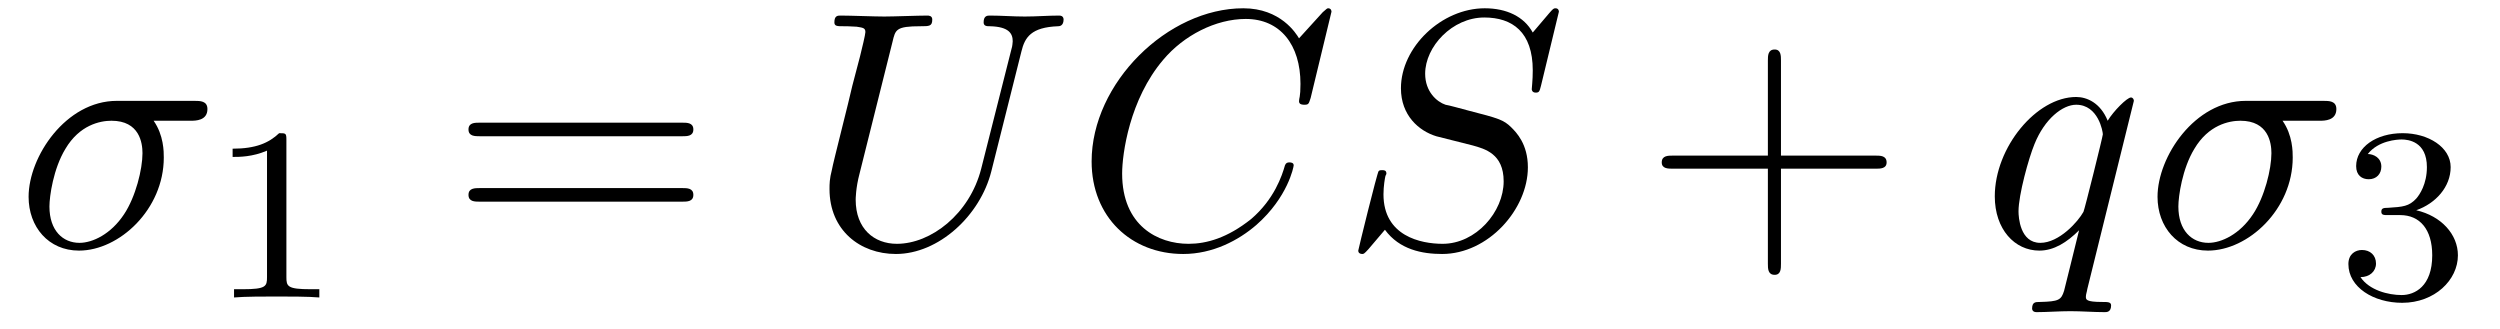
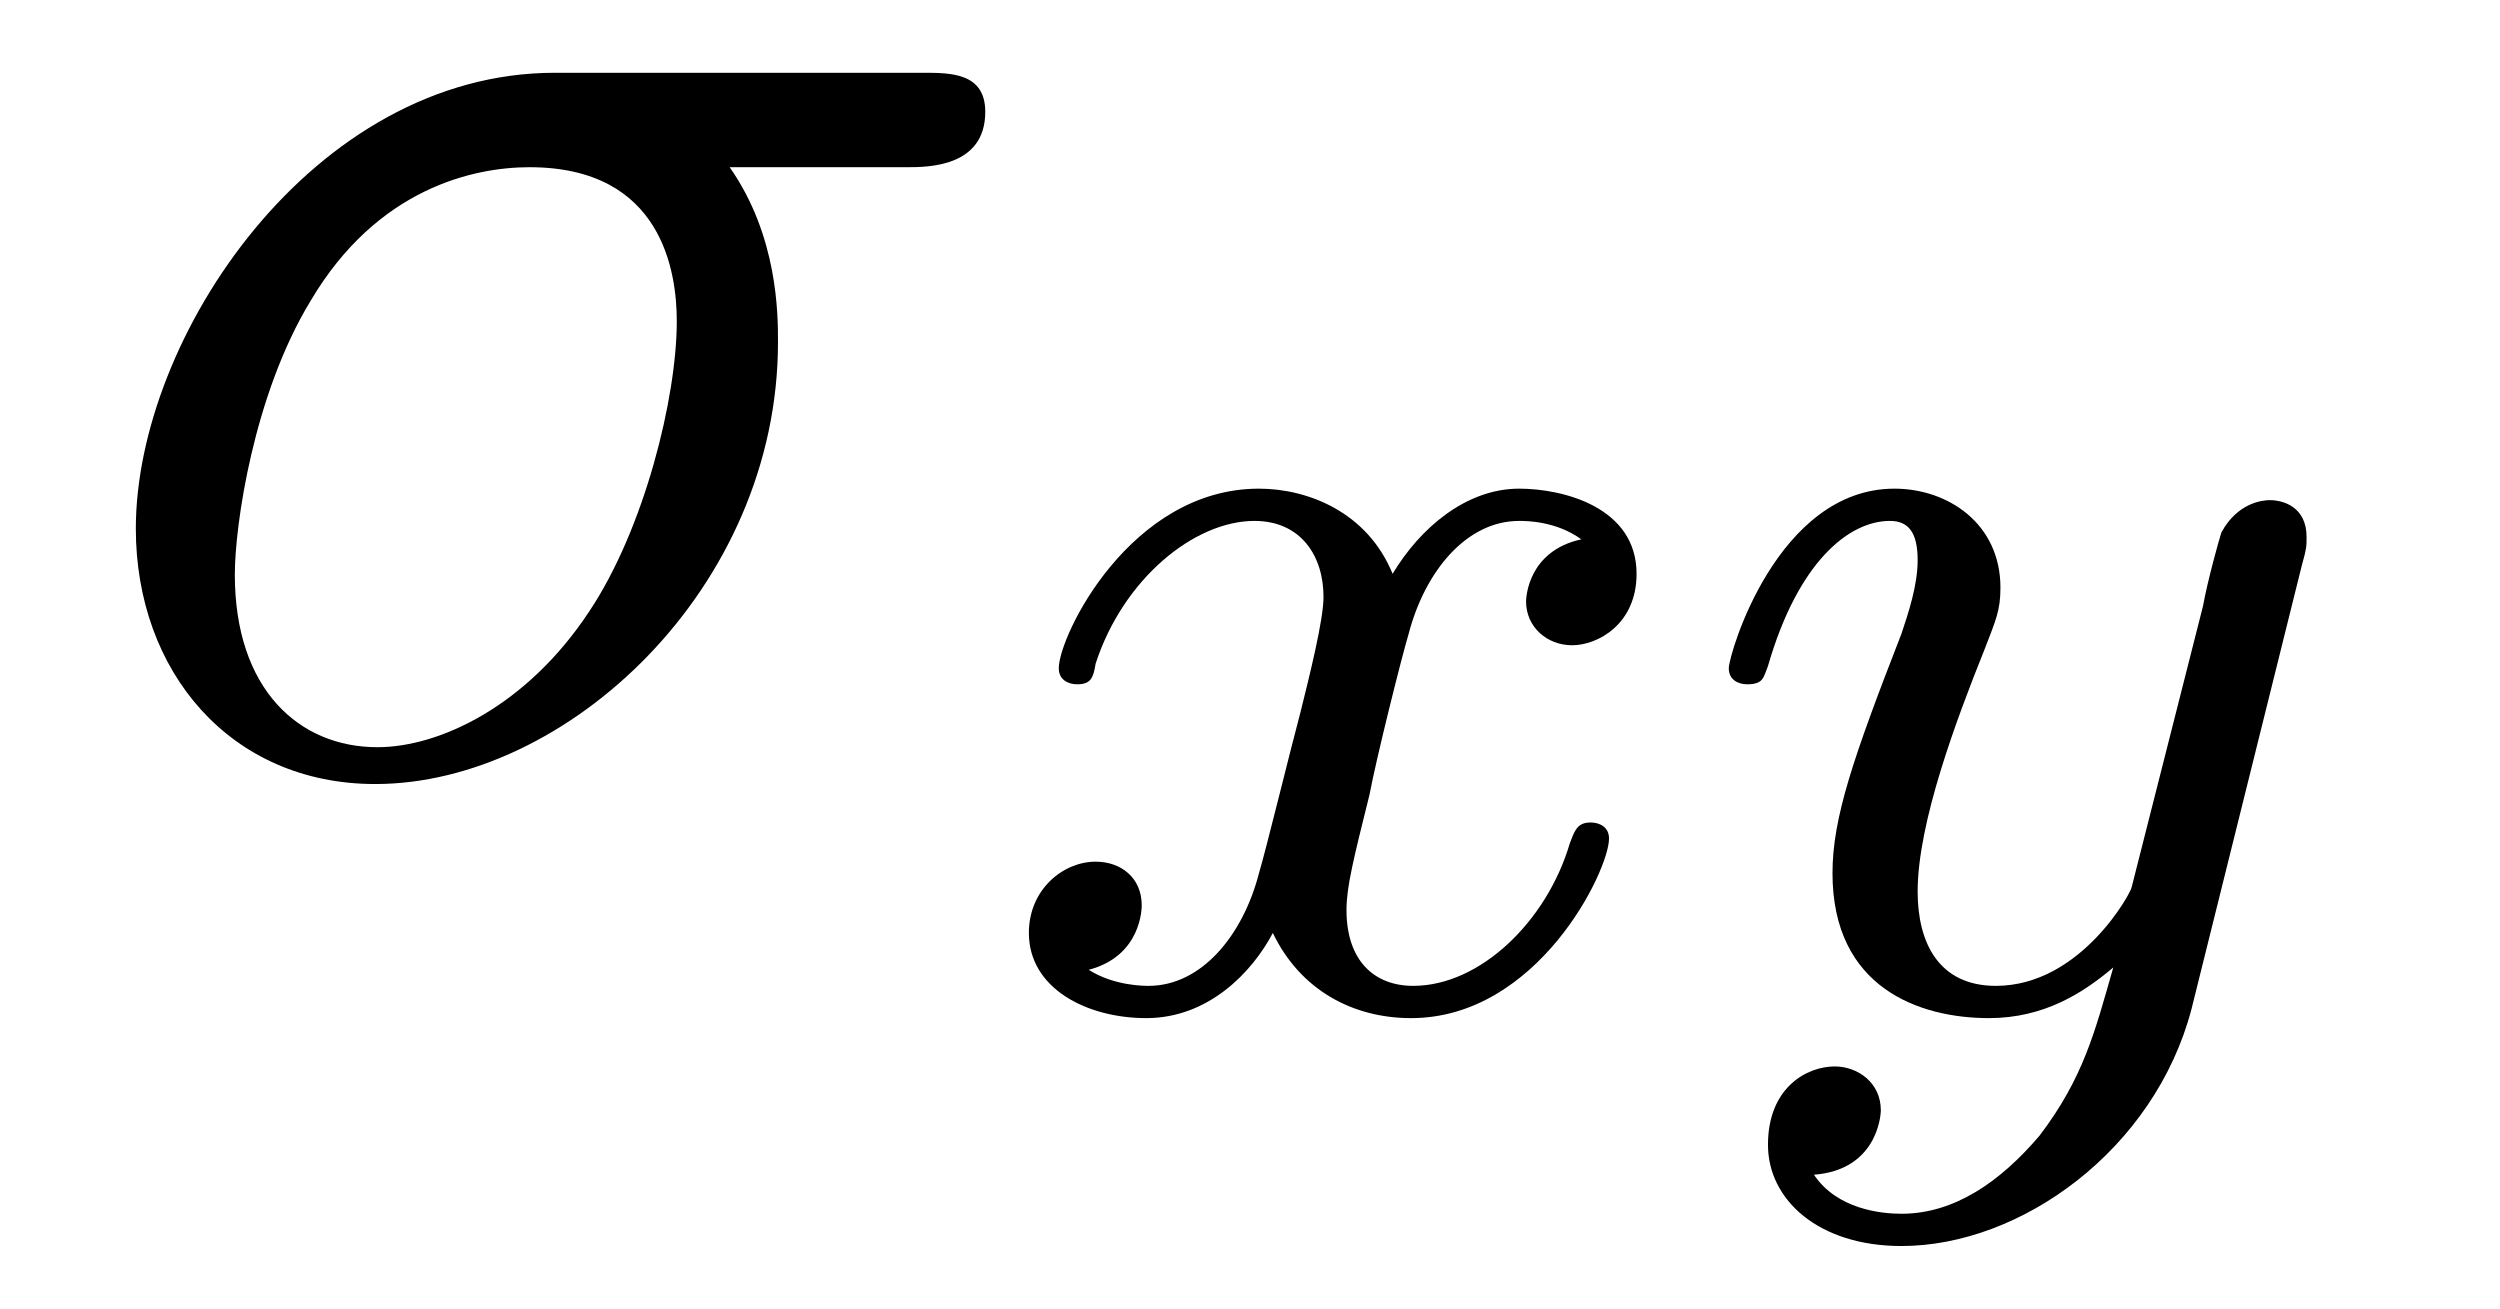
- <svg xmlns="http://www.w3.org/2000/svg" xmlns:xlink="http://www.w3.org/1999/xlink" viewBox="0 0 80.605 10.576" version="1.2">
+ <svg xmlns="http://www.w3.org/2000/svg" xmlns:xlink="http://www.w3.org/1999/xlink" viewBox="0 0 16.97 8.883" version="1.2">
  <defs>
    <g>
      <symbol overflow="visible" id="glyph0-0">
        <path style="stroke:none;" d="" />
      </symbol>
      <symbol overflow="visible" id="glyph0-1">
        <path style="stroke:none;" d="M 5.656 -4.062 C 5.797 -4.062 6.188 -4.062 6.188 -4.438 C 6.188 -4.703 5.953 -4.703 5.766 -4.703 L 3.266 -4.703 C 1.625 -4.703 0.422 -2.906 0.422 -1.609 C 0.422 -0.641 1.062 0.125 2.047 0.125 C 3.344 0.125 4.781 -1.203 4.781 -2.875 C 4.781 -3.062 4.781 -3.594 4.453 -4.062 Z M 2.062 -0.125 C 1.531 -0.125 1.094 -0.516 1.094 -1.297 C 1.094 -1.625 1.219 -2.516 1.609 -3.156 C 2.062 -3.922 2.719 -4.062 3.094 -4.062 C 4 -4.062 4.094 -3.344 4.094 -3.016 C 4.094 -2.5 3.875 -1.609 3.5 -1.047 C 3.078 -0.406 2.484 -0.125 2.062 -0.125 Z M 2.062 -0.125 " />
      </symbol>
-       <symbol overflow="visible" id="glyph0-2">
-         <path style="stroke:none;" d="M 6.922 -6.297 C 7.031 -6.75 7.234 -7.078 8.109 -7.109 C 8.156 -7.109 8.281 -7.125 8.281 -7.328 C 8.281 -7.344 8.281 -7.453 8.141 -7.453 C 7.781 -7.453 7.406 -7.422 7.031 -7.422 C 6.656 -7.422 6.266 -7.453 5.906 -7.453 C 5.828 -7.453 5.703 -7.453 5.703 -7.234 C 5.703 -7.109 5.812 -7.109 5.906 -7.109 C 6.516 -7.094 6.641 -6.875 6.641 -6.625 C 6.641 -6.594 6.625 -6.438 6.609 -6.406 L 5.625 -2.516 C 5.25 -1.047 4 -0.094 2.906 -0.094 C 2.172 -0.094 1.578 -0.578 1.578 -1.516 C 1.578 -1.531 1.578 -1.891 1.703 -2.359 L 2.766 -6.609 C 2.859 -7 2.875 -7.109 3.672 -7.109 C 3.953 -7.109 4.047 -7.109 4.047 -7.328 C 4.047 -7.453 3.922 -7.453 3.891 -7.453 C 3.594 -7.453 2.797 -7.422 2.5 -7.422 C 2.188 -7.422 1.406 -7.453 1.094 -7.453 C 1 -7.453 0.891 -7.453 0.891 -7.234 C 0.891 -7.109 0.984 -7.109 1.188 -7.109 C 1.203 -7.109 1.422 -7.109 1.609 -7.094 C 1.797 -7.062 1.891 -7.062 1.891 -6.922 C 1.891 -6.844 1.781 -6.391 1.719 -6.141 L 1.469 -5.188 C 1.375 -4.75 0.844 -2.688 0.812 -2.484 C 0.734 -2.188 0.734 -2.016 0.734 -1.859 C 0.734 -0.531 1.719 0.234 2.875 0.234 C 4.25 0.234 5.594 -1 5.953 -2.438 Z M 6.922 -6.297 " />
-       </symbol>
-       <symbol overflow="visible" id="glyph0-3">
-         <path style="stroke:none;" d="M 8.281 -7.578 C 8.281 -7.609 8.266 -7.688 8.172 -7.688 C 8.141 -7.688 8.125 -7.672 8 -7.562 L 7.234 -6.719 C 7.141 -6.875 6.641 -7.688 5.438 -7.688 C 3 -7.688 0.547 -5.281 0.547 -2.75 C 0.547 -0.953 1.828 0.234 3.5 0.234 C 4.453 0.234 5.281 -0.203 5.859 -0.703 C 6.875 -1.594 7.062 -2.578 7.062 -2.625 C 7.062 -2.719 6.953 -2.719 6.922 -2.719 C 6.859 -2.719 6.812 -2.703 6.781 -2.625 C 6.688 -2.297 6.438 -1.531 5.688 -0.891 C 4.922 -0.281 4.25 -0.094 3.672 -0.094 C 2.688 -0.094 1.531 -0.672 1.531 -2.359 C 1.531 -2.984 1.766 -4.75 2.859 -6.031 C 3.516 -6.812 4.547 -7.344 5.516 -7.344 C 6.625 -7.344 7.281 -6.516 7.281 -5.25 C 7.281 -4.812 7.234 -4.797 7.234 -4.688 C 7.234 -4.578 7.359 -4.578 7.406 -4.578 C 7.547 -4.578 7.547 -4.609 7.609 -4.797 Z M 8.281 -7.578 " />
-       </symbol>
-       <symbol overflow="visible" id="glyph0-4">
-         <path style="stroke:none;" d="M 7.031 -7.578 C 7.031 -7.609 7.016 -7.688 6.922 -7.688 C 6.859 -7.688 6.844 -7.672 6.719 -7.531 L 6.188 -6.906 C 5.906 -7.422 5.344 -7.688 4.641 -7.688 C 3.25 -7.688 1.938 -6.438 1.938 -5.109 C 1.938 -4.234 2.516 -3.734 3.078 -3.562 L 4.25 -3.266 C 4.641 -3.156 5.25 -3 5.25 -2.109 C 5.25 -1.125 4.359 -0.094 3.281 -0.094 C 2.578 -0.094 1.375 -0.344 1.375 -1.688 C 1.375 -1.953 1.422 -2.219 1.438 -2.281 C 1.453 -2.328 1.469 -2.328 1.469 -2.359 C 1.469 -2.469 1.391 -2.469 1.328 -2.469 C 1.281 -2.469 1.25 -2.469 1.219 -2.438 C 1.172 -2.391 0.562 0.094 0.562 0.125 C 0.562 0.203 0.625 0.234 0.688 0.234 C 0.734 0.234 0.75 0.234 0.891 0.078 L 1.422 -0.547 C 1.891 0.094 2.625 0.234 3.266 0.234 C 4.75 0.234 6.031 -1.203 6.031 -2.562 C 6.031 -3.312 5.656 -3.688 5.5 -3.844 C 5.25 -4.094 5.078 -4.141 4.109 -4.391 C 3.875 -4.453 3.484 -4.562 3.375 -4.578 C 3.094 -4.672 2.719 -5 2.719 -5.578 C 2.719 -6.453 3.594 -7.391 4.625 -7.391 C 5.531 -7.391 6.188 -6.922 6.188 -5.688 C 6.188 -5.344 6.156 -5.141 6.156 -5.078 C 6.156 -5.078 6.156 -4.969 6.281 -4.969 C 6.391 -4.969 6.406 -5 6.453 -5.188 Z M 7.031 -7.578 " />
-       </symbol>
-       <symbol overflow="visible" id="glyph0-5">
-         <path style="stroke:none;" d="M 4.922 -4.703 C 4.922 -4.75 4.891 -4.812 4.828 -4.812 C 4.703 -4.812 4.266 -4.375 4.078 -4.062 C 3.844 -4.641 3.406 -4.828 3.062 -4.828 C 1.781 -4.828 0.438 -3.203 0.438 -1.625 C 0.438 -0.562 1.078 0.125 1.875 0.125 C 2.344 0.125 2.766 -0.141 3.156 -0.531 C 3.062 -0.156 2.703 1.312 2.672 1.422 C 2.578 1.719 2.5 1.766 1.891 1.781 C 1.75 1.781 1.641 1.781 1.641 2 C 1.641 2 1.641 2.109 1.781 2.109 C 2.125 2.109 2.516 2.078 2.875 2.078 C 3.234 2.078 3.625 2.109 3.984 2.109 C 4.047 2.109 4.188 2.109 4.188 1.891 C 4.188 1.781 4.078 1.781 3.906 1.781 C 3.375 1.781 3.375 1.703 3.375 1.609 C 3.375 1.531 3.406 1.469 3.422 1.359 Z M 1.906 -0.125 C 1.25 -0.125 1.203 -0.953 1.203 -1.141 C 1.203 -1.672 1.531 -2.859 1.719 -3.312 C 2.047 -4.125 2.625 -4.578 3.062 -4.578 C 3.781 -4.578 3.922 -3.703 3.922 -3.625 C 3.922 -3.562 3.328 -1.172 3.297 -1.125 C 3.125 -0.812 2.516 -0.125 1.906 -0.125 Z M 1.906 -0.125 " />
-       </symbol>
      <symbol overflow="visible" id="glyph1-0">
        <path style="stroke:none;" d="" />
      </symbol>
      <symbol overflow="visible" id="glyph1-1">
-         <path style="stroke:none;" d="M 2.5 -5.078 C 2.5 -5.297 2.484 -5.297 2.266 -5.297 C 1.938 -4.984 1.516 -4.797 0.766 -4.797 L 0.766 -4.531 C 0.984 -4.531 1.406 -4.531 1.875 -4.734 L 1.875 -0.656 C 1.875 -0.359 1.844 -0.266 1.094 -0.266 L 0.812 -0.266 L 0.812 0 C 1.141 -0.031 1.828 -0.031 2.188 -0.031 C 2.547 -0.031 3.234 -0.031 3.562 0 L 3.562 -0.266 L 3.281 -0.266 C 2.531 -0.266 2.5 -0.359 2.5 -0.656 Z M 2.5 -5.078 " />
+         <path style="stroke:none;" d="M 4 -3.172 C 3.641 -3.094 3.625 -2.781 3.625 -2.75 C 3.625 -2.578 3.766 -2.453 3.938 -2.453 C 4.109 -2.453 4.375 -2.594 4.375 -2.938 C 4.375 -3.391 3.875 -3.516 3.578 -3.516 C 3.219 -3.516 2.906 -3.25 2.719 -2.938 C 2.547 -3.359 2.141 -3.516 1.812 -3.516 C 0.938 -3.516 0.453 -2.516 0.453 -2.297 C 0.453 -2.219 0.516 -2.188 0.578 -2.188 C 0.672 -2.188 0.688 -2.234 0.703 -2.328 C 0.891 -2.906 1.375 -3.297 1.781 -3.297 C 2.094 -3.297 2.25 -3.062 2.25 -2.781 C 2.25 -2.625 2.156 -2.25 2.094 -2 C 2.031 -1.766 1.859 -1.062 1.812 -0.906 C 1.703 -0.484 1.422 -0.141 1.062 -0.141 C 1.031 -0.141 0.828 -0.141 0.656 -0.25 C 1.016 -0.344 1.016 -0.672 1.016 -0.688 C 1.016 -0.875 0.875 -0.984 0.703 -0.984 C 0.484 -0.984 0.25 -0.797 0.25 -0.5 C 0.25 -0.125 0.641 0.078 1.047 0.078 C 1.469 0.078 1.766 -0.234 1.906 -0.5 C 2.094 -0.109 2.453 0.078 2.844 0.078 C 3.703 0.078 4.188 -0.922 4.188 -1.141 C 4.188 -1.219 4.125 -1.25 4.062 -1.25 C 3.969 -1.25 3.953 -1.188 3.922 -1.109 C 3.766 -0.578 3.312 -0.141 2.859 -0.141 C 2.594 -0.141 2.406 -0.312 2.406 -0.656 C 2.406 -0.812 2.453 -1 2.562 -1.438 C 2.609 -1.688 2.781 -2.375 2.828 -2.531 C 2.938 -2.953 3.219 -3.297 3.578 -3.297 C 3.625 -3.297 3.828 -3.297 4 -3.172 Z M 4 -3.172 " />
      </symbol>
      <symbol overflow="visible" id="glyph1-2">
-         <path style="stroke:none;" d="M 2.016 -2.656 C 2.641 -2.656 3.047 -2.203 3.047 -1.359 C 3.047 -0.359 2.484 -0.078 2.062 -0.078 C 1.625 -0.078 1.016 -0.234 0.734 -0.656 C 1.031 -0.656 1.234 -0.844 1.234 -1.094 C 1.234 -1.359 1.047 -1.531 0.781 -1.531 C 0.578 -1.531 0.344 -1.406 0.344 -1.078 C 0.344 -0.328 1.156 0.172 2.078 0.172 C 3.125 0.172 3.875 -0.562 3.875 -1.359 C 3.875 -2.031 3.344 -2.625 2.531 -2.812 C 3.156 -3.031 3.641 -3.562 3.641 -4.203 C 3.641 -4.844 2.922 -5.297 2.094 -5.297 C 1.234 -5.297 0.594 -4.844 0.594 -4.234 C 0.594 -3.938 0.781 -3.812 1 -3.812 C 1.25 -3.812 1.406 -3.984 1.406 -4.219 C 1.406 -4.516 1.141 -4.625 0.969 -4.625 C 1.312 -5.062 1.922 -5.094 2.062 -5.094 C 2.266 -5.094 2.875 -5.031 2.875 -4.203 C 2.875 -3.656 2.641 -3.312 2.531 -3.188 C 2.297 -2.938 2.109 -2.922 1.625 -2.891 C 1.469 -2.891 1.406 -2.875 1.406 -2.766 C 1.406 -2.656 1.484 -2.656 1.625 -2.656 Z M 2.016 -2.656 " />
-       </symbol>
-       <symbol overflow="visible" id="glyph2-0">
-         <path style="stroke:none;" d="" />
-       </symbol>
-       <symbol overflow="visible" id="glyph2-1">
-         <path style="stroke:none;" d="M 7.5 -3.562 C 7.656 -3.562 7.859 -3.562 7.859 -3.781 C 7.859 -4 7.656 -4 7.5 -4 L 0.969 -4 C 0.812 -4 0.609 -4 0.609 -3.781 C 0.609 -3.562 0.812 -3.562 0.984 -3.562 Z M 7.5 -1.453 C 7.656 -1.453 7.859 -1.453 7.859 -1.672 C 7.859 -1.891 7.656 -1.891 7.5 -1.891 L 0.984 -1.891 C 0.812 -1.891 0.609 -1.891 0.609 -1.672 C 0.609 -1.453 0.812 -1.453 0.969 -1.453 Z M 7.5 -1.453 " />
-       </symbol>
-       <symbol overflow="visible" id="glyph2-2">
-         <path style="stroke:none;" d="M 4.453 -2.516 L 7.5 -2.516 C 7.656 -2.516 7.859 -2.516 7.859 -2.719 C 7.859 -2.938 7.656 -2.938 7.5 -2.938 L 4.453 -2.938 L 4.453 -6 C 4.453 -6.156 4.453 -6.359 4.25 -6.359 C 4.031 -6.359 4.031 -6.156 4.031 -6 L 4.031 -2.938 L 0.969 -2.938 C 0.812 -2.938 0.609 -2.938 0.609 -2.719 C 0.609 -2.516 0.812 -2.516 0.969 -2.516 L 4.031 -2.516 L 4.031 0.547 C 4.031 0.703 4.031 0.906 4.25 0.906 C 4.453 0.906 4.453 0.703 4.453 0.547 Z M 4.453 -2.516 " />
+         <path style="stroke:none;" d="M 4.125 -3 C 4.156 -3.109 4.156 -3.125 4.156 -3.188 C 4.156 -3.391 4 -3.438 3.906 -3.438 C 3.859 -3.438 3.688 -3.422 3.578 -3.219 C 3.562 -3.172 3.484 -2.891 3.453 -2.719 L 2.969 -0.812 C 2.969 -0.781 2.625 -0.141 2.047 -0.141 C 1.656 -0.141 1.516 -0.438 1.516 -0.781 C 1.516 -1.25 1.781 -1.953 1.969 -2.422 C 2.047 -2.625 2.078 -2.688 2.078 -2.844 C 2.078 -3.281 1.719 -3.516 1.359 -3.516 C 0.562 -3.516 0.234 -2.391 0.234 -2.297 C 0.234 -2.219 0.297 -2.188 0.359 -2.188 C 0.469 -2.188 0.469 -2.234 0.5 -2.312 C 0.703 -3.016 1.047 -3.297 1.328 -3.297 C 1.453 -3.297 1.516 -3.219 1.516 -3.031 C 1.516 -2.859 1.453 -2.672 1.406 -2.531 C 1.078 -1.688 0.938 -1.281 0.938 -0.906 C 0.938 -0.125 1.531 0.078 2 0.078 C 2.375 0.078 2.641 -0.094 2.844 -0.266 C 2.719 0.172 2.641 0.484 2.344 0.875 C 2.078 1.188 1.766 1.406 1.406 1.406 C 1.266 1.406 0.969 1.375 0.812 1.141 C 1.234 1.109 1.266 0.75 1.266 0.703 C 1.266 0.516 1.109 0.406 0.953 0.406 C 0.766 0.406 0.5 0.547 0.5 0.938 C 0.5 1.312 0.844 1.625 1.406 1.625 C 2.219 1.625 3.125 0.969 3.375 0.016 Z M 4.125 -3 " />
      </symbol>
    </g>
    <clipPath id="clip1">
-       <path d="M 64 3 L 69 3 L 69 10.574 L 64 10.574 Z M 64 3 " />
+       <path d="M 6 3 L 16 3 L 16 8.883 L 6 8.883 Z M 6 3 " />
    </clipPath>
  </defs>
  <g id="surface1">
    <g style="fill:rgb(0%,0%,0%);fill-opacity:1;">
-       <use xlink:href="#glyph0-1" x="0.5" y="7.955" />
-     </g>
-     <g style="fill:rgb(0%,0%,0%);fill-opacity:1;">
-       <use xlink:href="#glyph1-1" x="6.734" y="9.591" />
-     </g>
-     <g style="fill:rgb(0%,0%,0%);fill-opacity:1;">
-       <use xlink:href="#glyph2-1" x="14.496" y="7.955" />
-     </g>
-     <g style="fill:rgb(0%,0%,0%);fill-opacity:1;">
-       <use xlink:href="#glyph0-2" x="26.011" y="7.955" />
-     </g>
-     <g style="fill:rgb(0%,0%,0%);fill-opacity:1;">
-       <use xlink:href="#glyph0-3" x="34.649" y="7.955" />
-     </g>
-     <g style="fill:rgb(0%,0%,0%);fill-opacity:1;">
-       <use xlink:href="#glyph0-4" x="43.231" y="7.955" />
-     </g>
-     <g style="fill:rgb(0%,0%,0%);fill-opacity:1;">
-       <use xlink:href="#glyph2-2" x="52.969" y="7.955" />
+       <use xlink:href="#glyph0-1" x="0.5" y="5.197" />
    </g>
    <g clip-path="url(#clip1)" clip-rule="nonzero">
      <g style="fill:rgb(0%,0%,0%);fill-opacity:1;">
-         <use xlink:href="#glyph0-5" x="63.878" y="7.955" />
+         <use xlink:href="#glyph1-1" x="6.734" y="6.833" />
+         <use xlink:href="#glyph1-2" x="11.501" y="6.833" />
      </g>
-     </g>
-     <g style="fill:rgb(0%,0%,0%);fill-opacity:1;">
-       <use xlink:href="#glyph0-1" x="69.141" y="7.955" />
-     </g>
-     <g style="fill:rgb(0%,0%,0%);fill-opacity:1;">
-       <use xlink:href="#glyph1-2" x="75.373" y="9.591" />
    </g>
  </g>
</svg>
